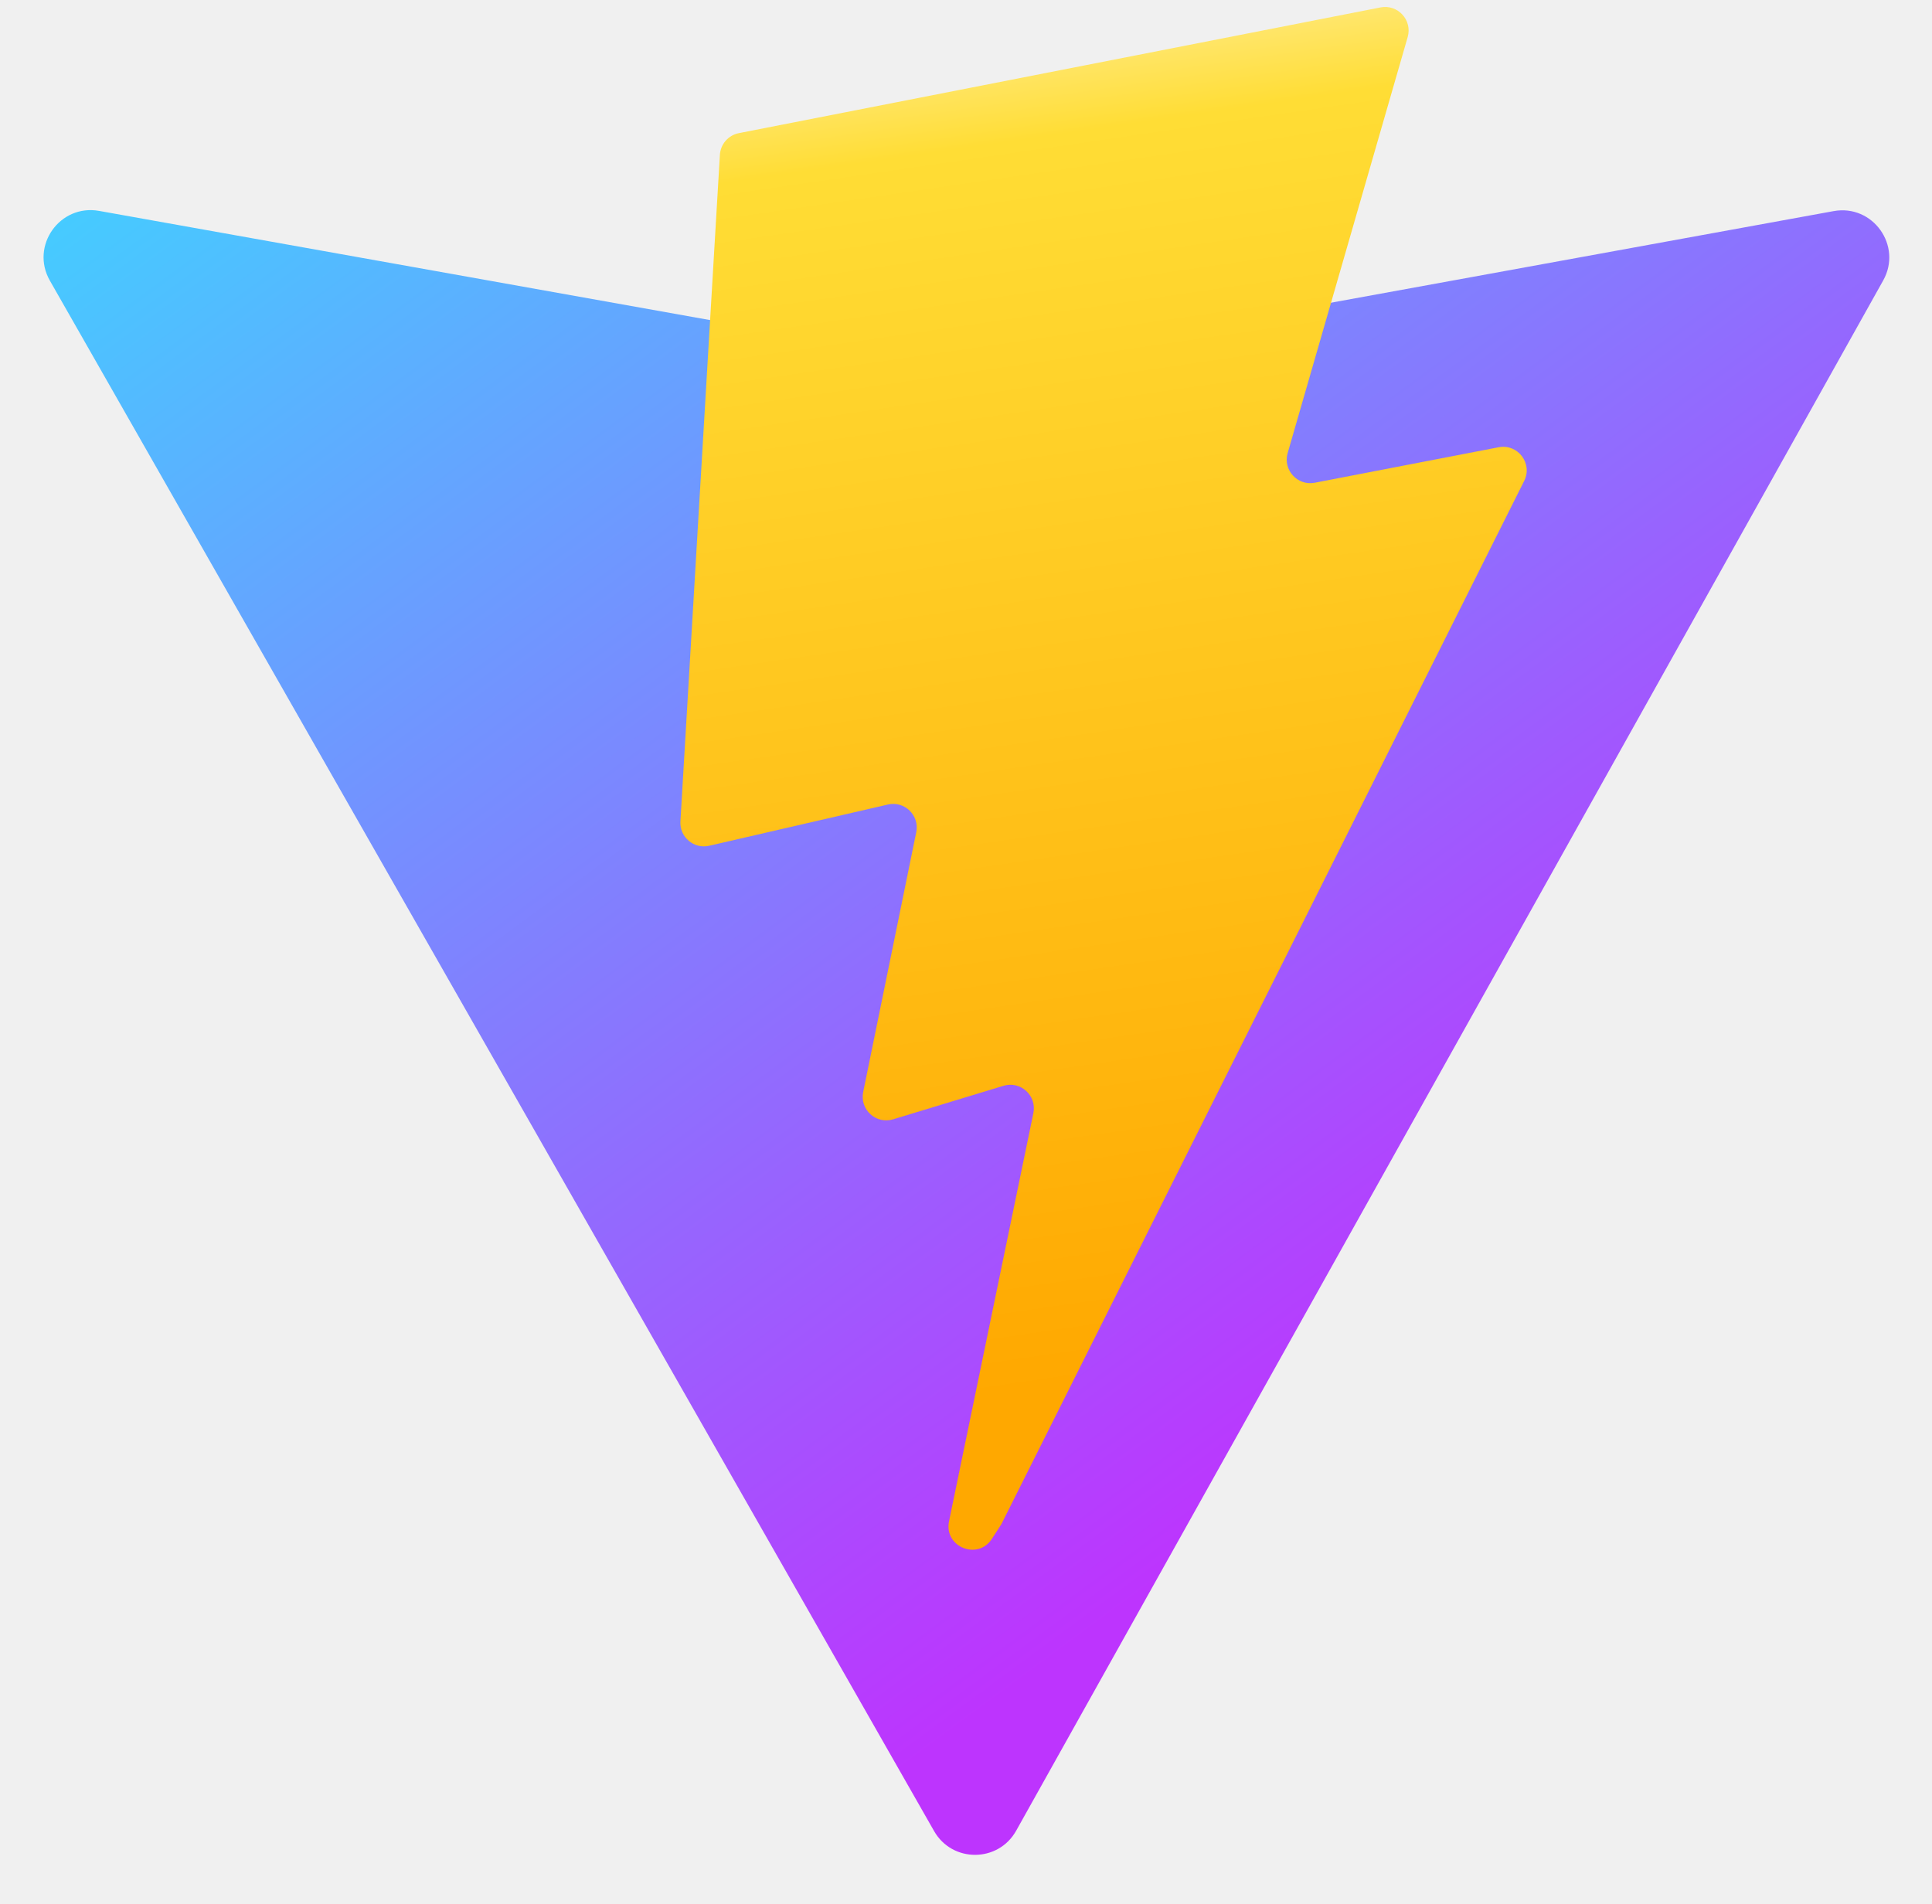
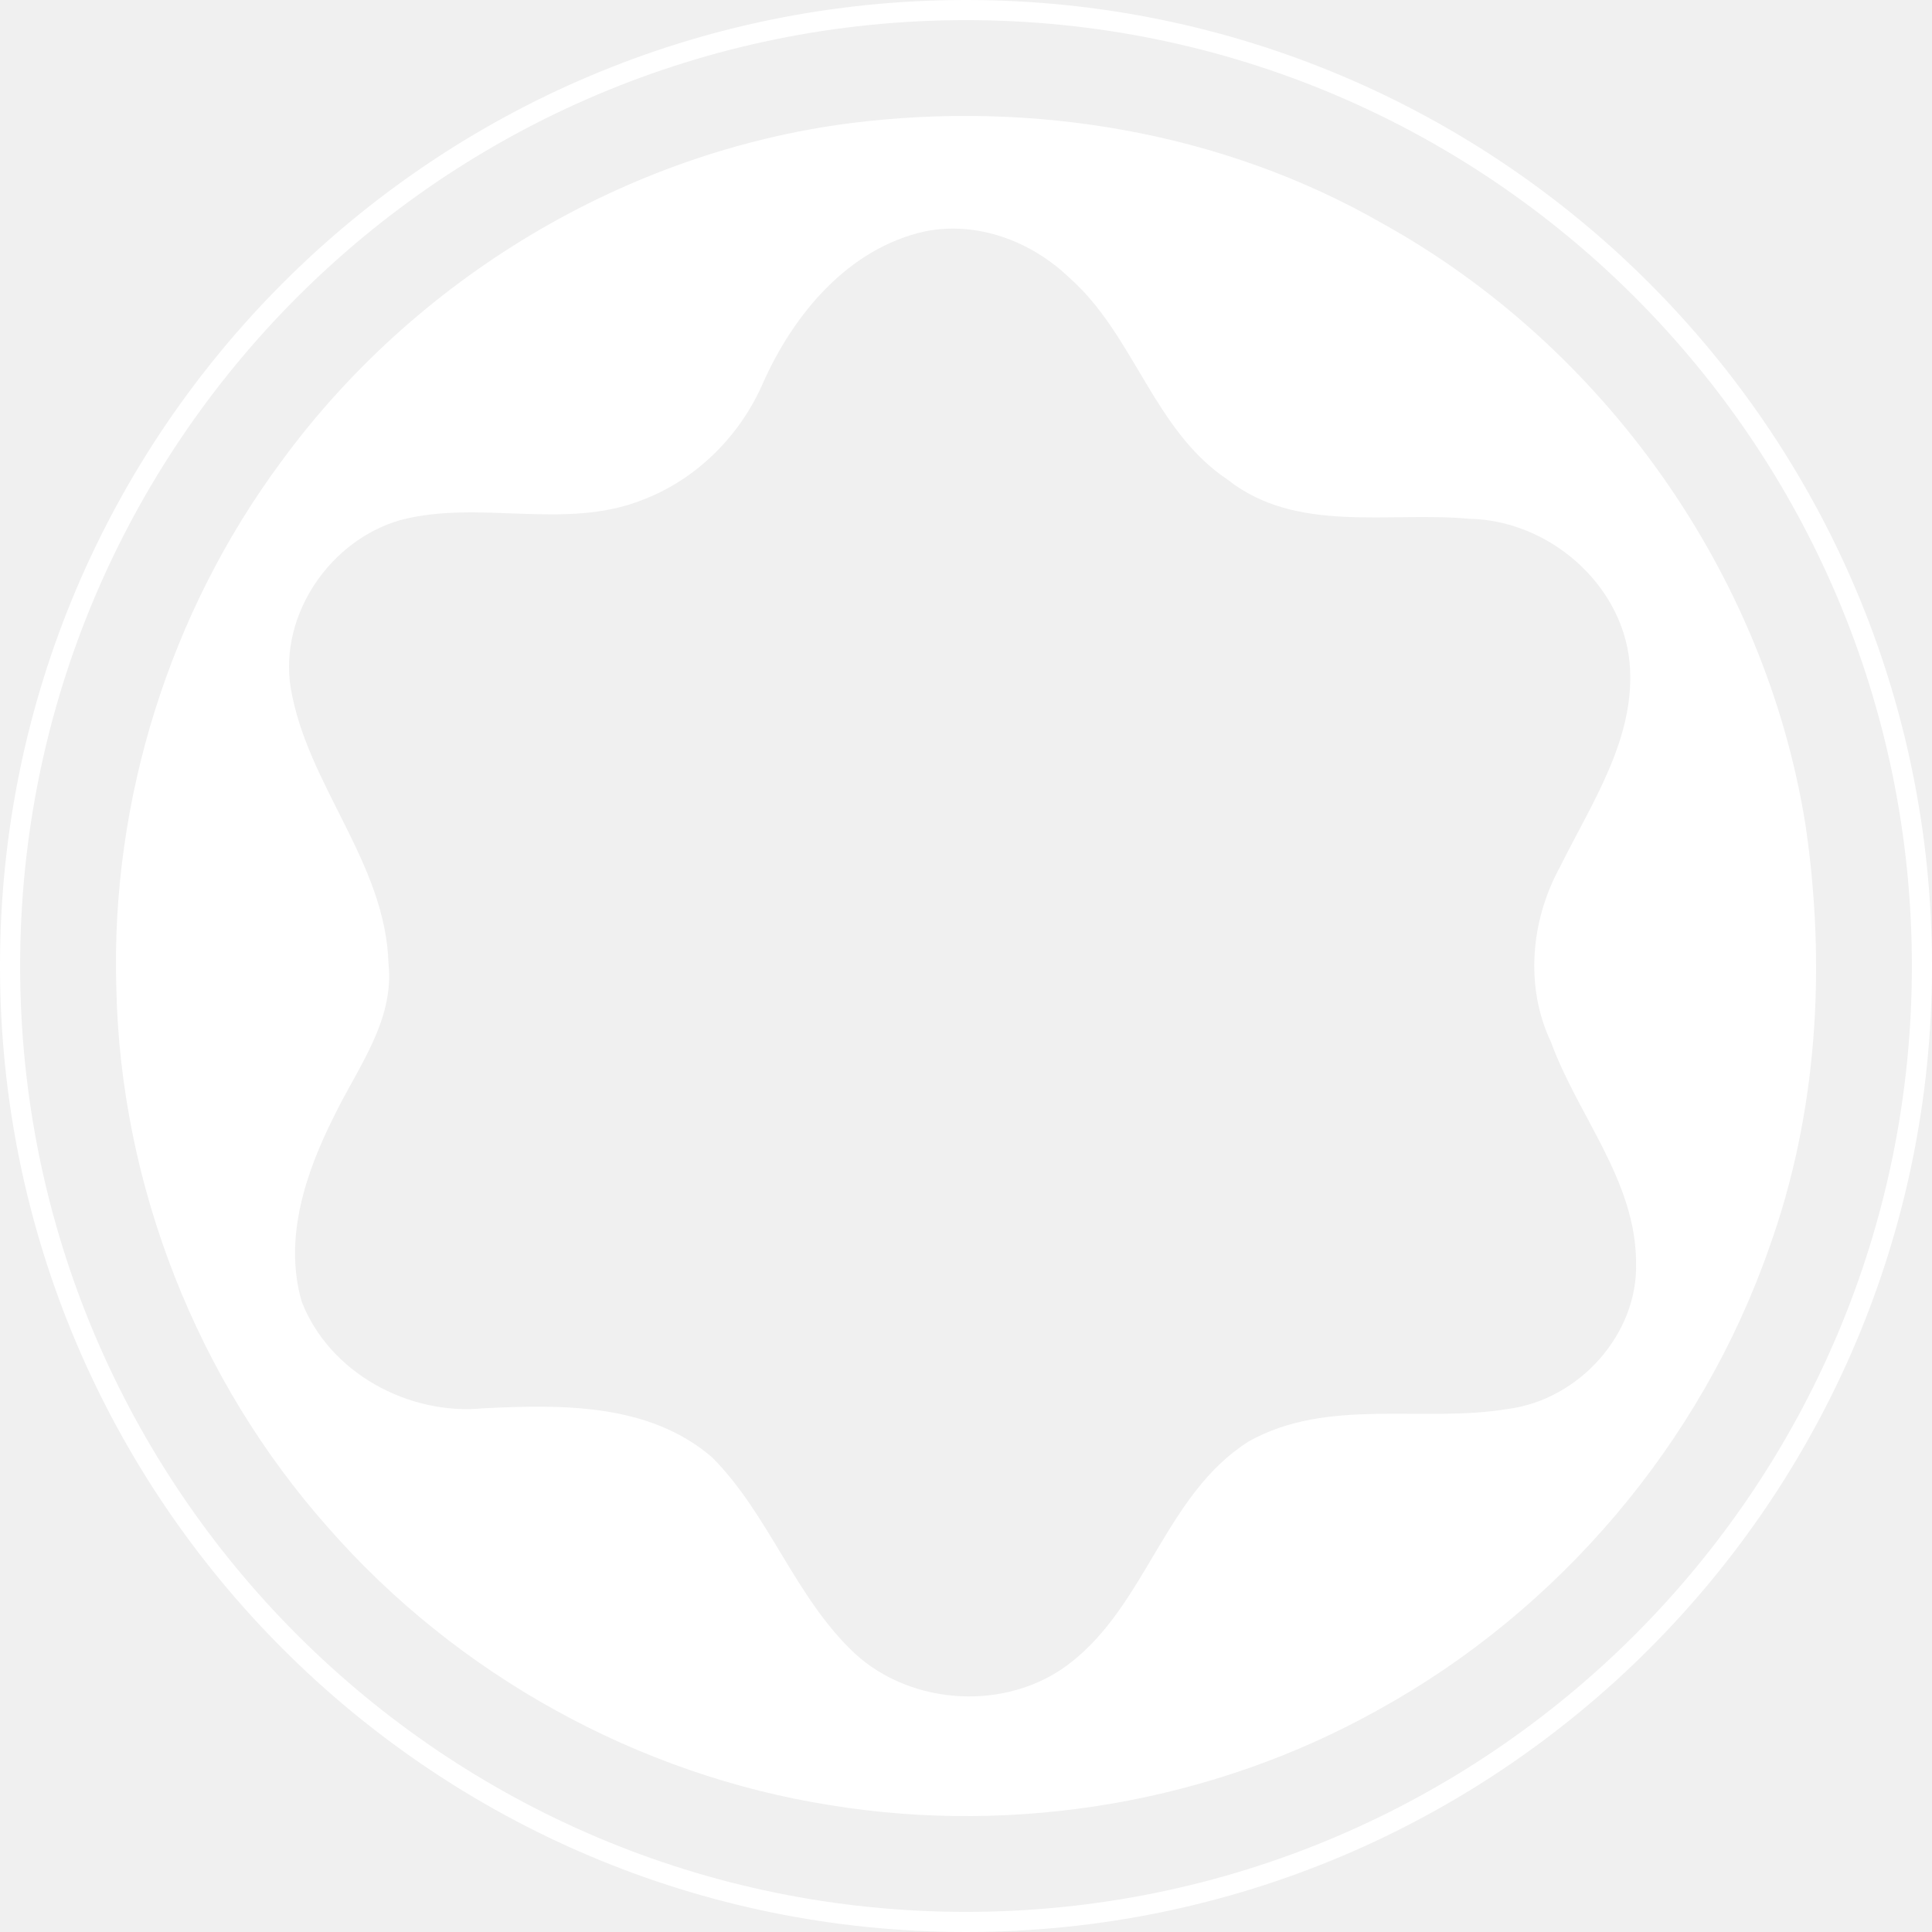
- <svg xmlns="http://www.w3.org/2000/svg" width="410" height="404" viewBox="0 0 410 404" fill="none">
-   <path d="M399.641 59.525L215.643 388.545C211.844 395.338 202.084 395.378 198.228 388.618L10.582 59.556C6.381 52.19 12.68 43.267 21.028 44.759L205.223 77.682C206.398 77.892 207.601 77.89 208.776 77.676L389.119 44.806C397.439 43.289 403.768 52.143 399.641 59.525Z" fill="url(#paint0_linear)" />
-   <path d="M292.965 1.574L156.801 28.255C154.563 28.694 152.906 30.59 152.771 32.866L144.395 174.33C144.198 177.662 147.258 180.248 150.51 179.498L188.42 170.749C191.967 169.931 195.172 173.055 194.443 176.622L183.18 231.775C182.422 235.487 185.907 238.661 189.532 237.56L212.947 230.446C216.577 229.344 220.065 232.527 219.297 236.242L201.398 322.875C200.278 328.294 207.486 331.249 210.492 326.603L212.5 323.5L323.454 102.072C325.312 98.365 322.108 94.137 318.036 94.923L279.014 102.454C275.347 103.161 272.227 99.746 273.262 96.158L298.731 7.867C299.767 4.273 296.636 0.855 292.965 1.574Z" fill="url(#paint1_linear)" />
-   <defs>
-     <linearGradient id="paint0_linear" x1="6" y1="33" x2="235" y2="344" gradientUnits="userSpaceOnUse">
-       <stop stop-color="#41D1FF" />
-       <stop offset="1" stop-color="#BD34FE" />
-     </linearGradient>
-     <linearGradient id="paint1_linear" x1="194.651" y1="8.818" x2="236.076" y2="292.989" gradientUnits="userSpaceOnUse">
-       <stop stop-color="#FFEA83" />
-       <stop offset="0.083" stop-color="#FFDD35" />
-       <stop offset="1" stop-color="#FFA800" />
-     </linearGradient>
-   </defs>
+ <svg xmlns="http://www.w3.org/2000/svg" width="96" height="96" viewBox="0 0 96 96" fill="none">
+   <circle cx="48" cy="48" r="47.5" stroke="white" />
+   <path d="M42.279 6.117C51.321 4.981 60.745 6.54 68.689 11.102C79.719 17.216 87.718 28.505 89.711 40.97C90.749 47.996 90.32 55.321 87.901 62.027C84.517 71.703 77.466 80.019 68.488 84.959C60.292 89.544 50.537 91.206 41.273 89.701C31.692 88.192 22.721 83.222 16.326 75.93C9.793 68.582 5.974 58.876 5.779 49.046C5.504 39.764 8.429 30.433 13.951 22.97C20.609 13.844 31.054 7.552 42.279 6.117ZM45.958 11.498C42.149 12.341 39.436 15.607 37.916 19.026C36.786 21.633 34.639 23.792 31.985 24.816C28.108 26.392 23.837 24.798 19.876 25.848C16.4 26.854 13.88 30.534 14.439 34.146C15.244 39.012 19.157 42.84 19.305 47.887C19.604 50.718 17.77 53.046 16.607 55.448C15.191 58.258 14.081 61.53 14.992 64.677C16.359 68.209 20.296 70.342 24.011 69.978C27.901 69.786 32.255 69.712 35.393 72.422C38.235 75.291 39.501 79.368 42.462 82.148C45.311 84.781 50.055 85.036 53.14 82.663C56.982 79.723 57.896 74.247 62.049 71.623C65.998 69.413 70.683 70.724 74.939 70.008C78.448 69.549 81.402 66.31 81.296 62.731C81.278 58.649 78.409 55.457 77.069 51.783C75.756 49.026 76.067 45.712 77.516 43.077C79.098 39.879 81.32 36.628 80.971 32.898C80.58 28.969 76.918 25.854 73.029 25.78C69.015 25.401 64.43 26.537 61.005 23.837C57.305 21.372 56.37 16.636 53.111 13.779C51.238 11.983 48.541 10.971 45.958 11.498Z" fill="white" />
</svg>
